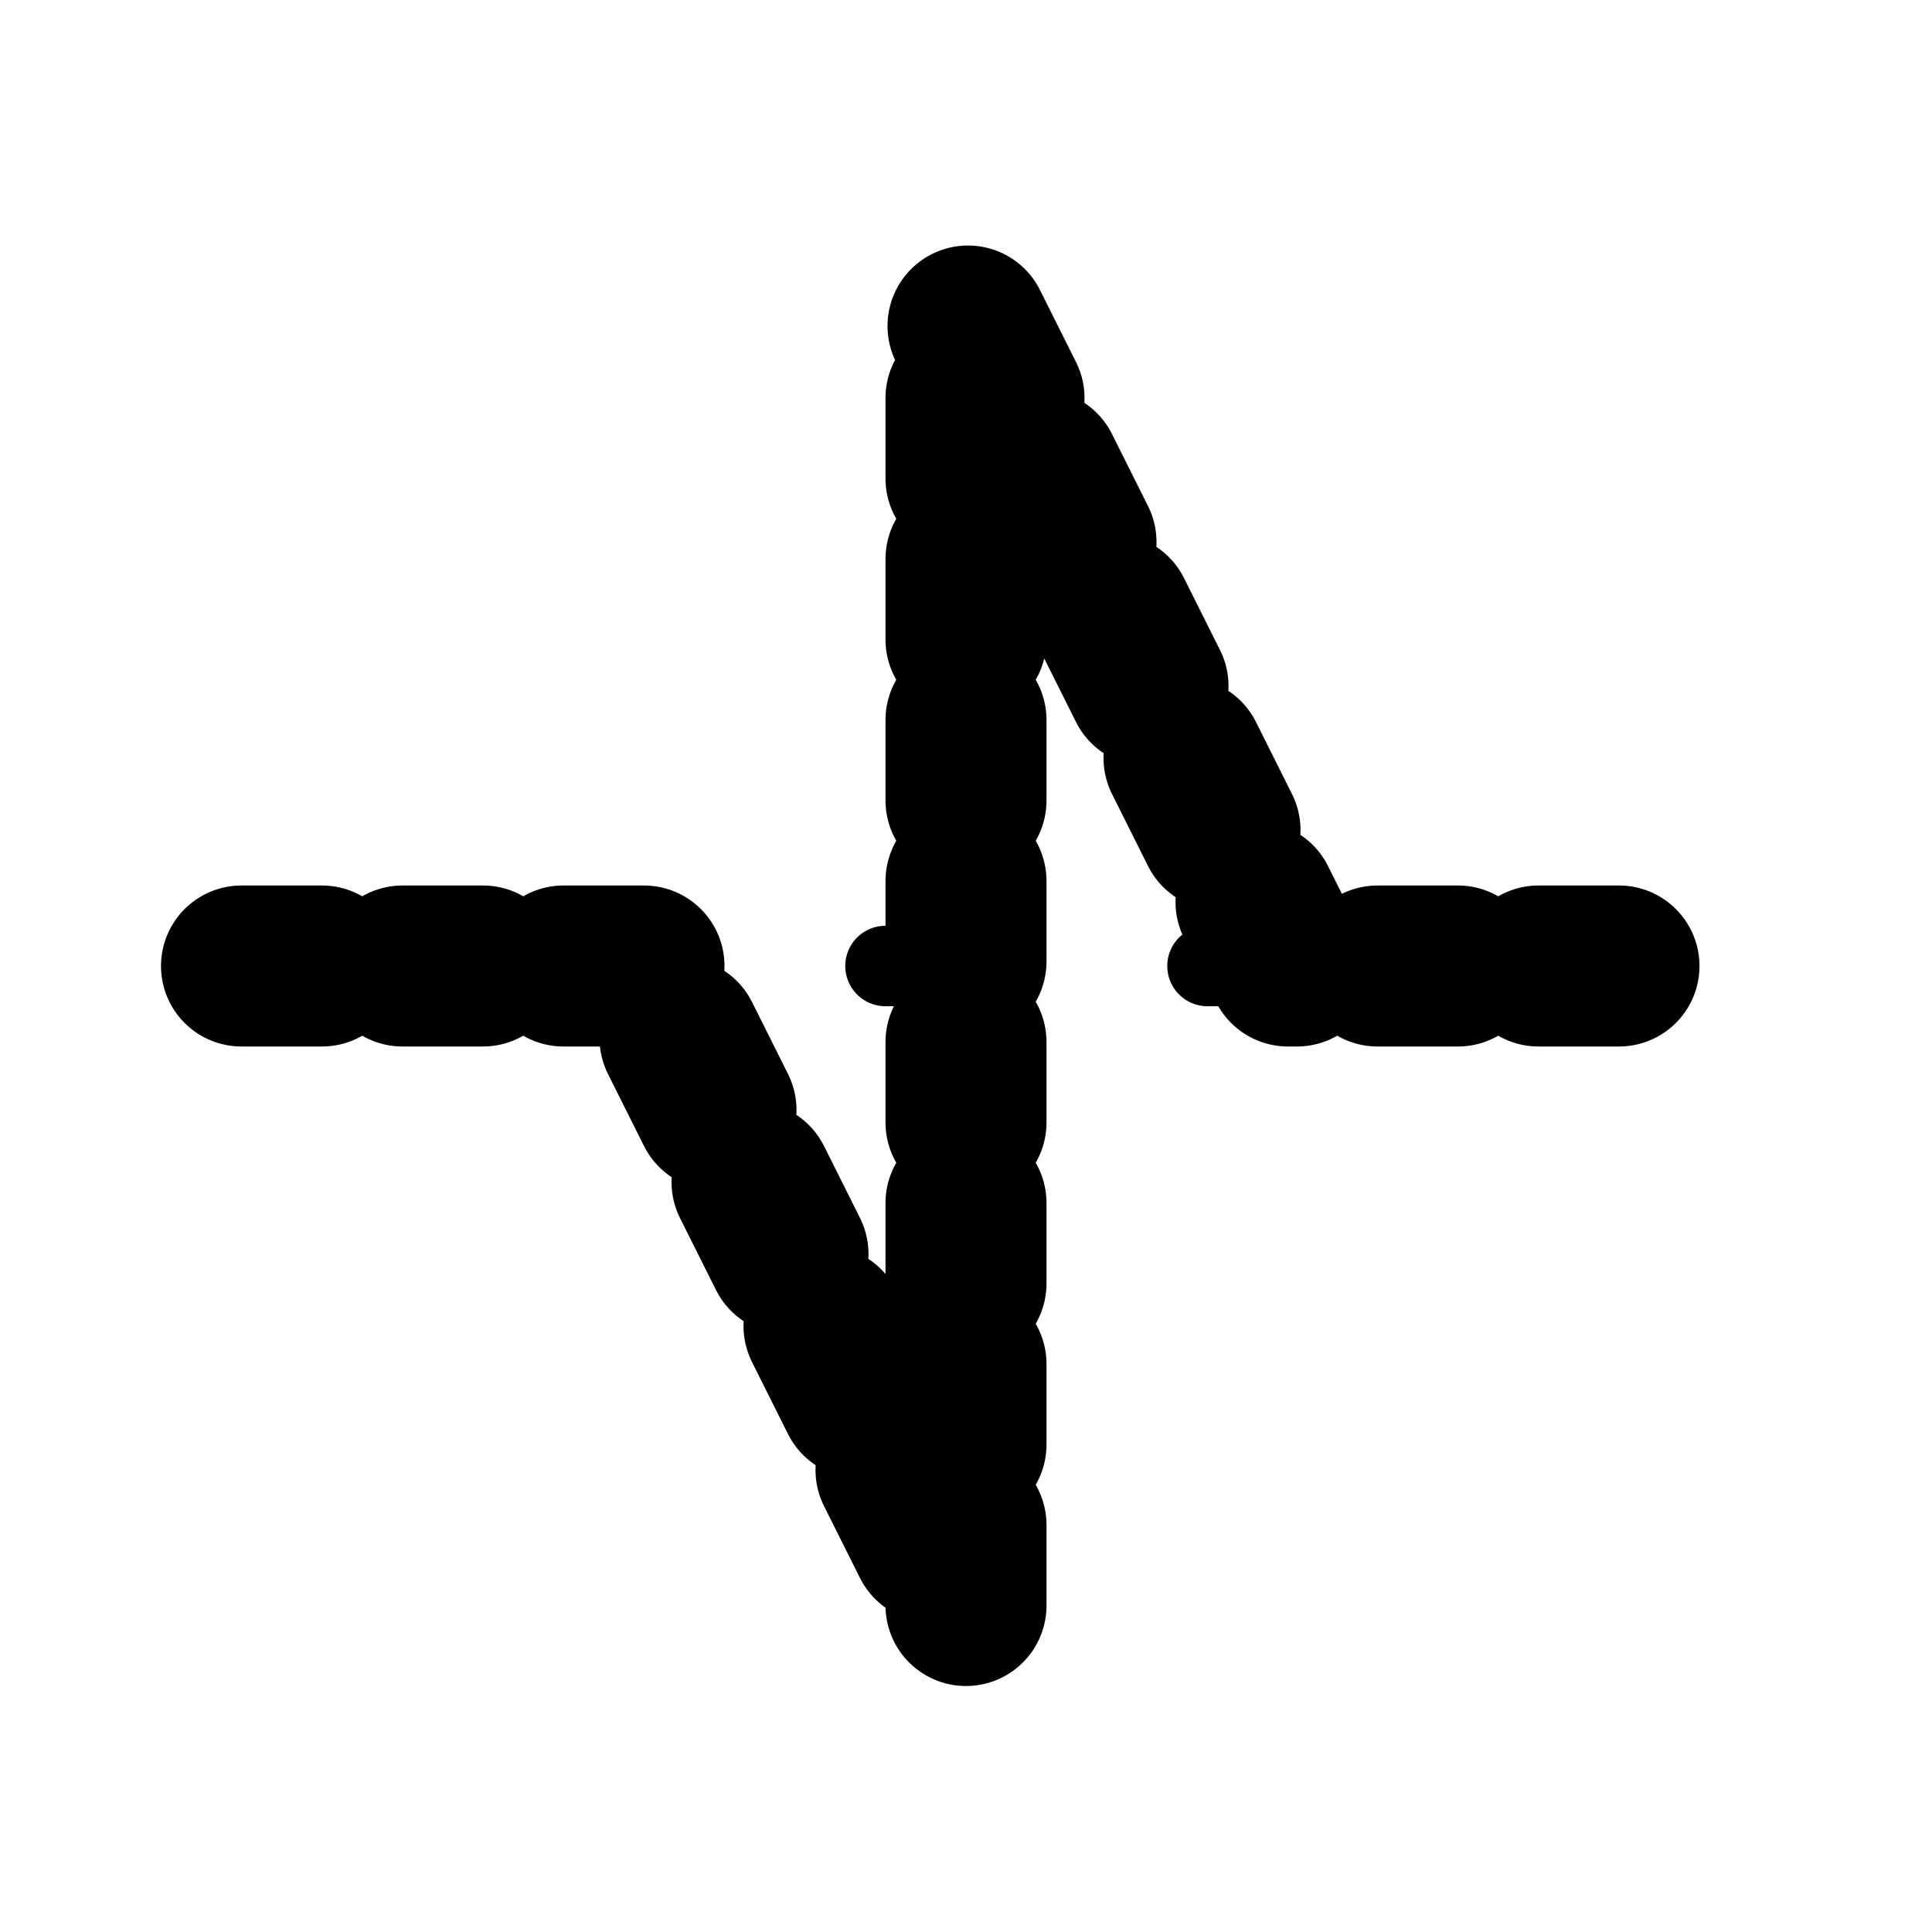
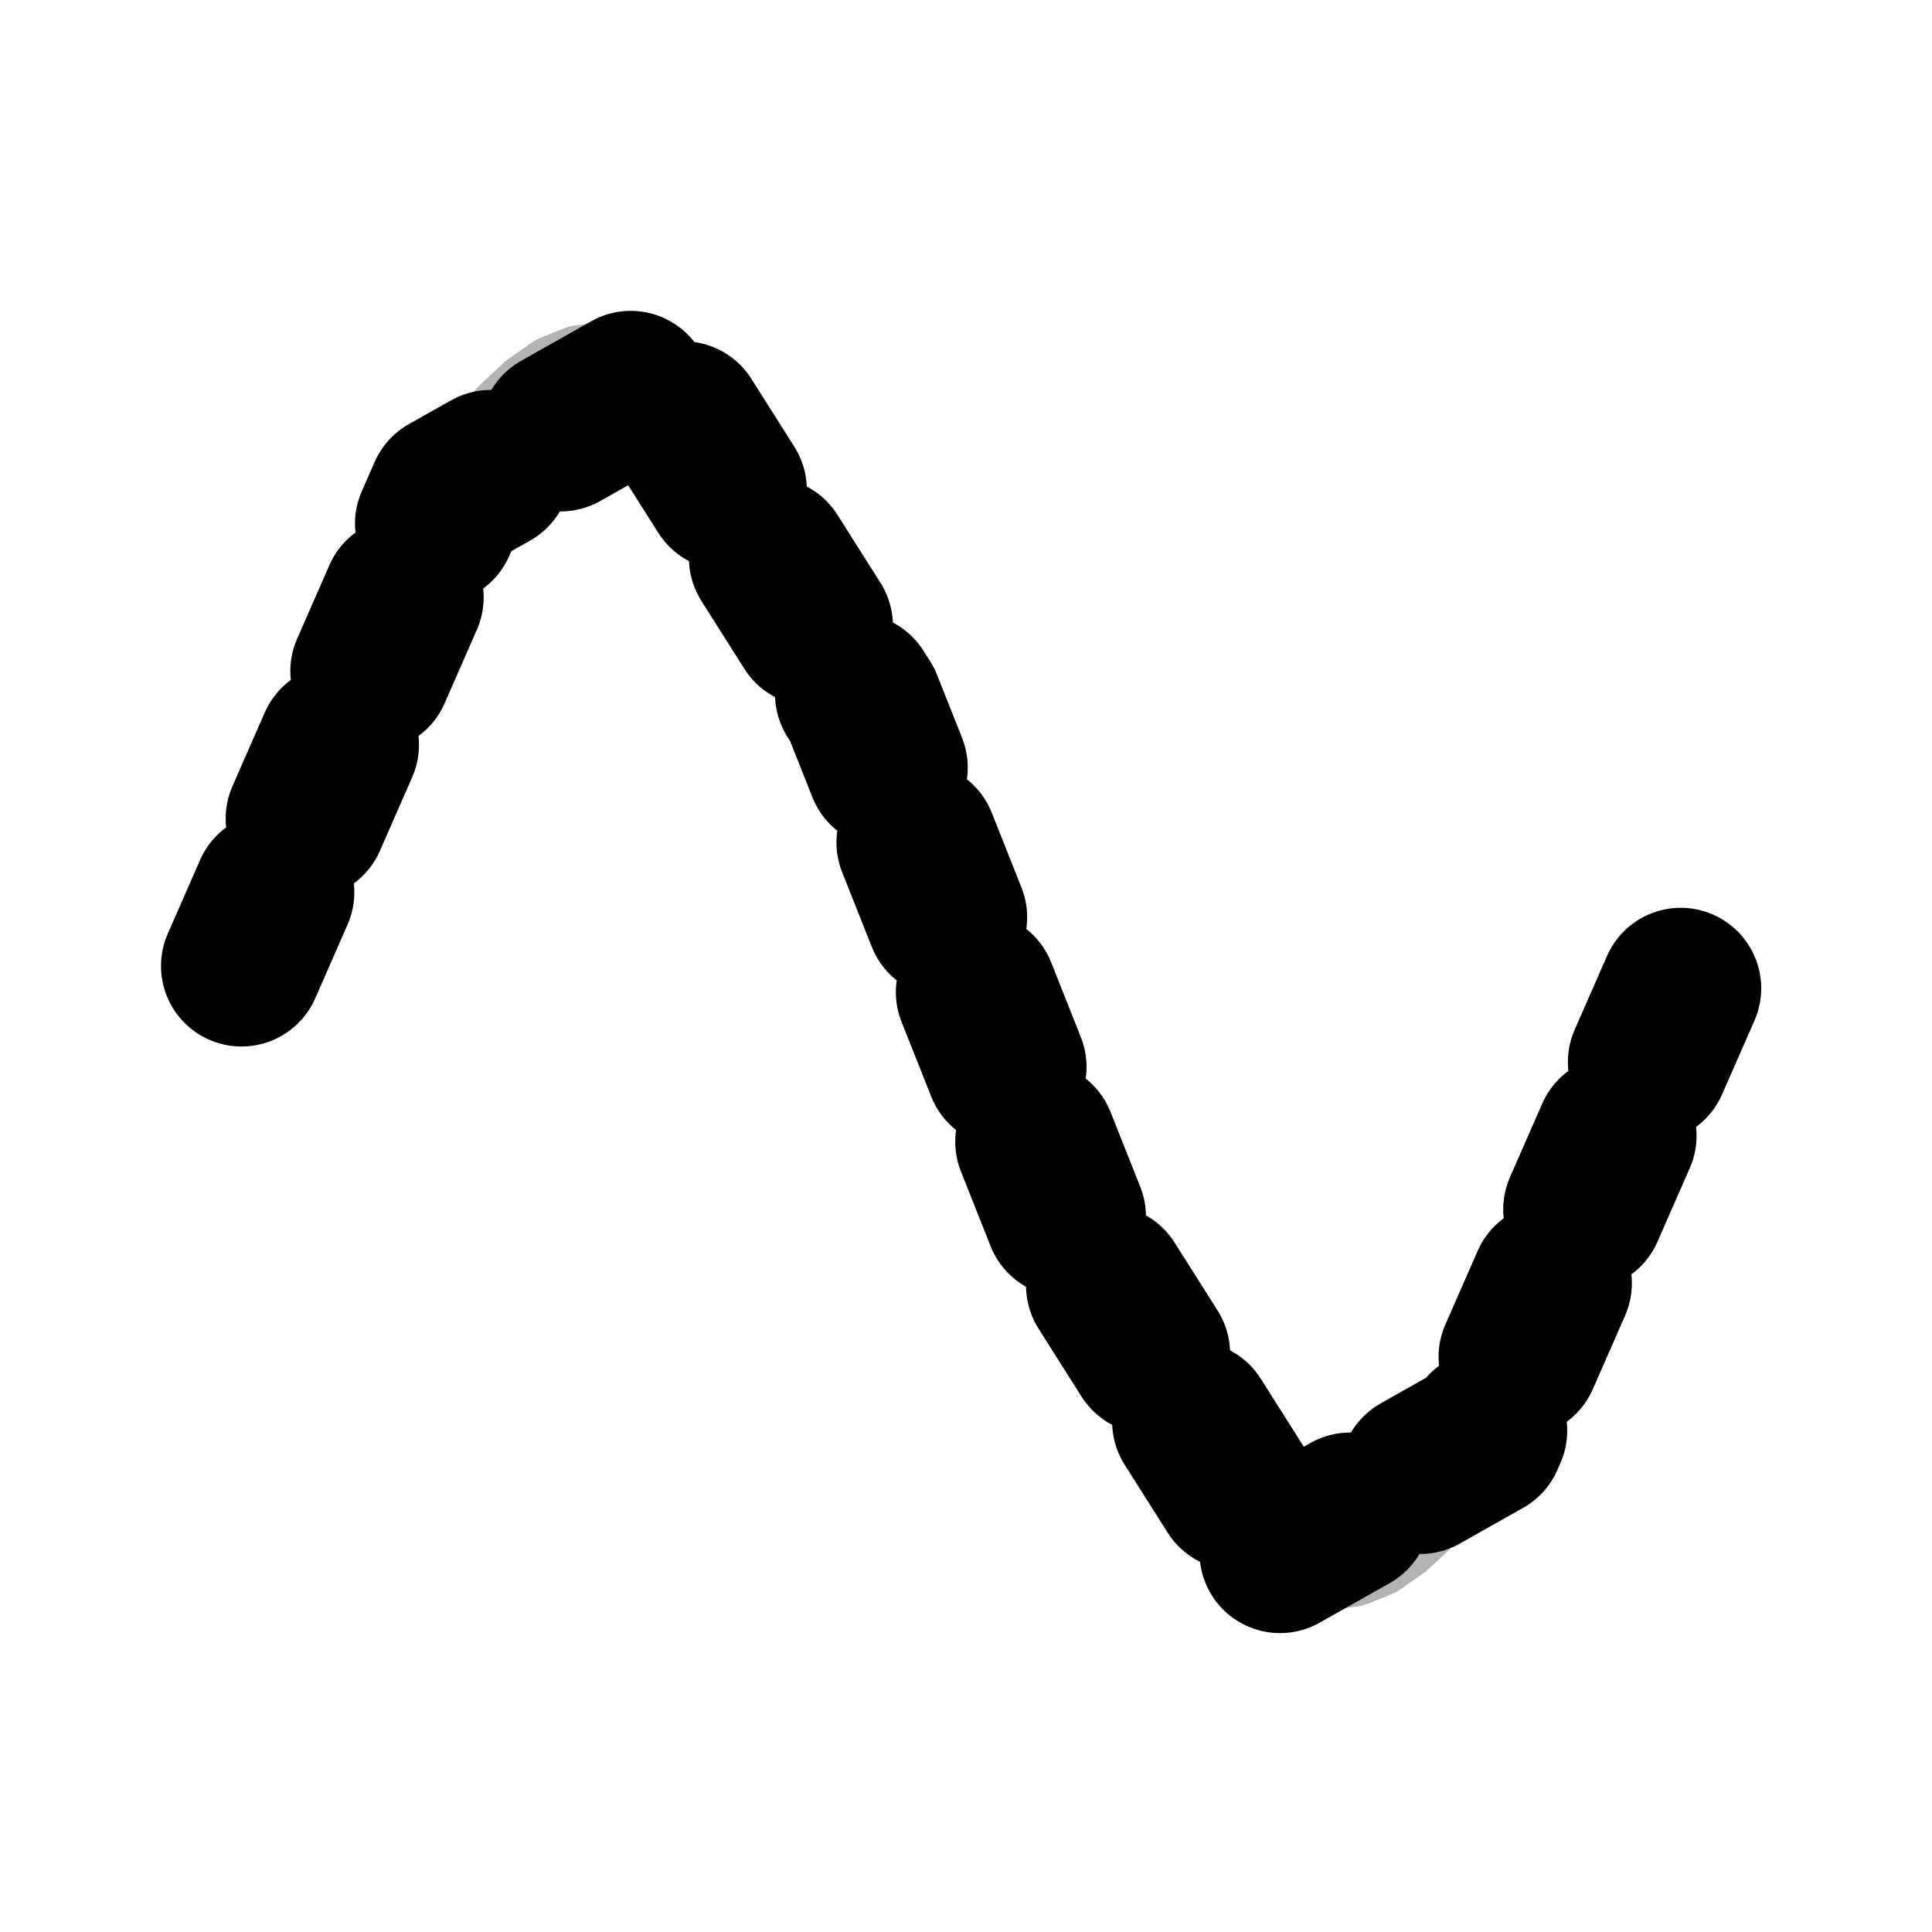
<svg xmlns="http://www.w3.org/2000/svg" width="24" height="24" viewBox="0 0 24 24" fill="none" stroke="currentColor" stroke-width="2" stroke-linecap="round" stroke-linejoin="round">
-   <path pathLength="1" stroke-dasharray="1" d="M3 12h5l4 8V4l4 8h5">
-     <animate attributeName="stroke-dashoffset" values="1;0;0" keyTimes="0;0.4;1" calcMode="spline" keySplines="0.2 0.8 0.2 1;0.2 0.8 0.2 1" dur="0.9s" begin="indefinite" />
+   <path class="echo" d="M3.0 12.0L3.3 11.22 3.6 10.44 3.9 9.68 4.2 8.95 4.5 8.25 4.8 7.59 5.1 6.98 5.4 6.43 5.7 5.93 6.0 5.5 6.3 5.15 6.6 4.87 6.9 4.66 7.2 4.54 7.5 4.5 7.8 4.54 8.1 4.66 8.4 4.87 8.7 5.15 9.0 5.5 9.3 5.93 9.6 6.43 9.9 6.98 10.2 7.59 10.5 8.25 10.8 8.95 11.1 9.68 11.4 10.44 11.7 11.22 12.0 12.0 12.3 12.78 12.6 13.56 12.9 14.32 13.2 15.05 13.5 15.75 13.8 16.41 14.1 17.02 14.4 17.57 14.7 18.07 15.0 18.5 15.3 18.85 15.6 19.13 15.9 19.34 16.2 19.46 16.5 19.5 16.8 19.46 17.1 19.34 17.4 19.13 17.7 18.85 18.0 18.5 18.3 18.07 18.6 17.57 18.9 17.02 19.2 16.41 19.5 15.75 19.8 15.05 20.1 14.32 20.4 13.56 20.7 12.78 21.0 12.0" stroke-width="1" stroke-opacity="0.3">
+     <animate attributeName="stroke-opacity" values="0;0.3;0.3" keyTimes="0;.15;1" dur="1s" begin="indefinite" />
  </path>
-   <path class="echo" d="M3 12h18" stroke-width="1" stroke-dasharray="1 3">
-     <animate attributeName="stroke-opacity" values="0.4;1;1;0.4" keyTimes="0;.35;.7;1" dur="0.9s" begin="indefinite" />
+   <path pathLength="1" stroke-dasharray="1" d="M3.0 12.0L5.57 6.14 8.14 4.69 10.71 8.75 13.29 15.25 15.86 19.31 18.43 17.86 21.0 12.0">
+     <animate attributeName="stroke-dashoffset" values="1.0;0.979;0.958;0.938;0.917;0.896;0.875;0.854;0.833;0.812;0.792;0.771;0.75;0.729;0.708;0.688;0.667;0.646;0.625;0.604;0.583;0.562;0.542;0.521;0.5;0.479;0.458;0.438;0.417;0.396;0.375;0.354;0.333;0.312;0.292;0.271;0.25;0.229;0.208;0.188;0.167;0.146;0.125;0.104;0.083;0.062;0.042;0.021;0.0;0" keyTimes="0.0;0.017;0.033;0.05;0.067;0.083;0.1;0.117;0.133;0.15;0.167;0.183;0.2;0.217;0.233;0.25;0.267;0.283;0.3;0.317;0.333;0.35;0.367;0.383;0.4;0.417;0.433;0.45;0.467;0.483;0.5;0.517;0.533;0.55;0.567;0.583;0.6;0.617;0.633;0.65;0.667;0.683;0.7;0.717;0.733;0.75;0.767;0.783;0.8;1" calcMode="discrete" dur="1s" begin="indefinite" />
  </path>
</svg>
